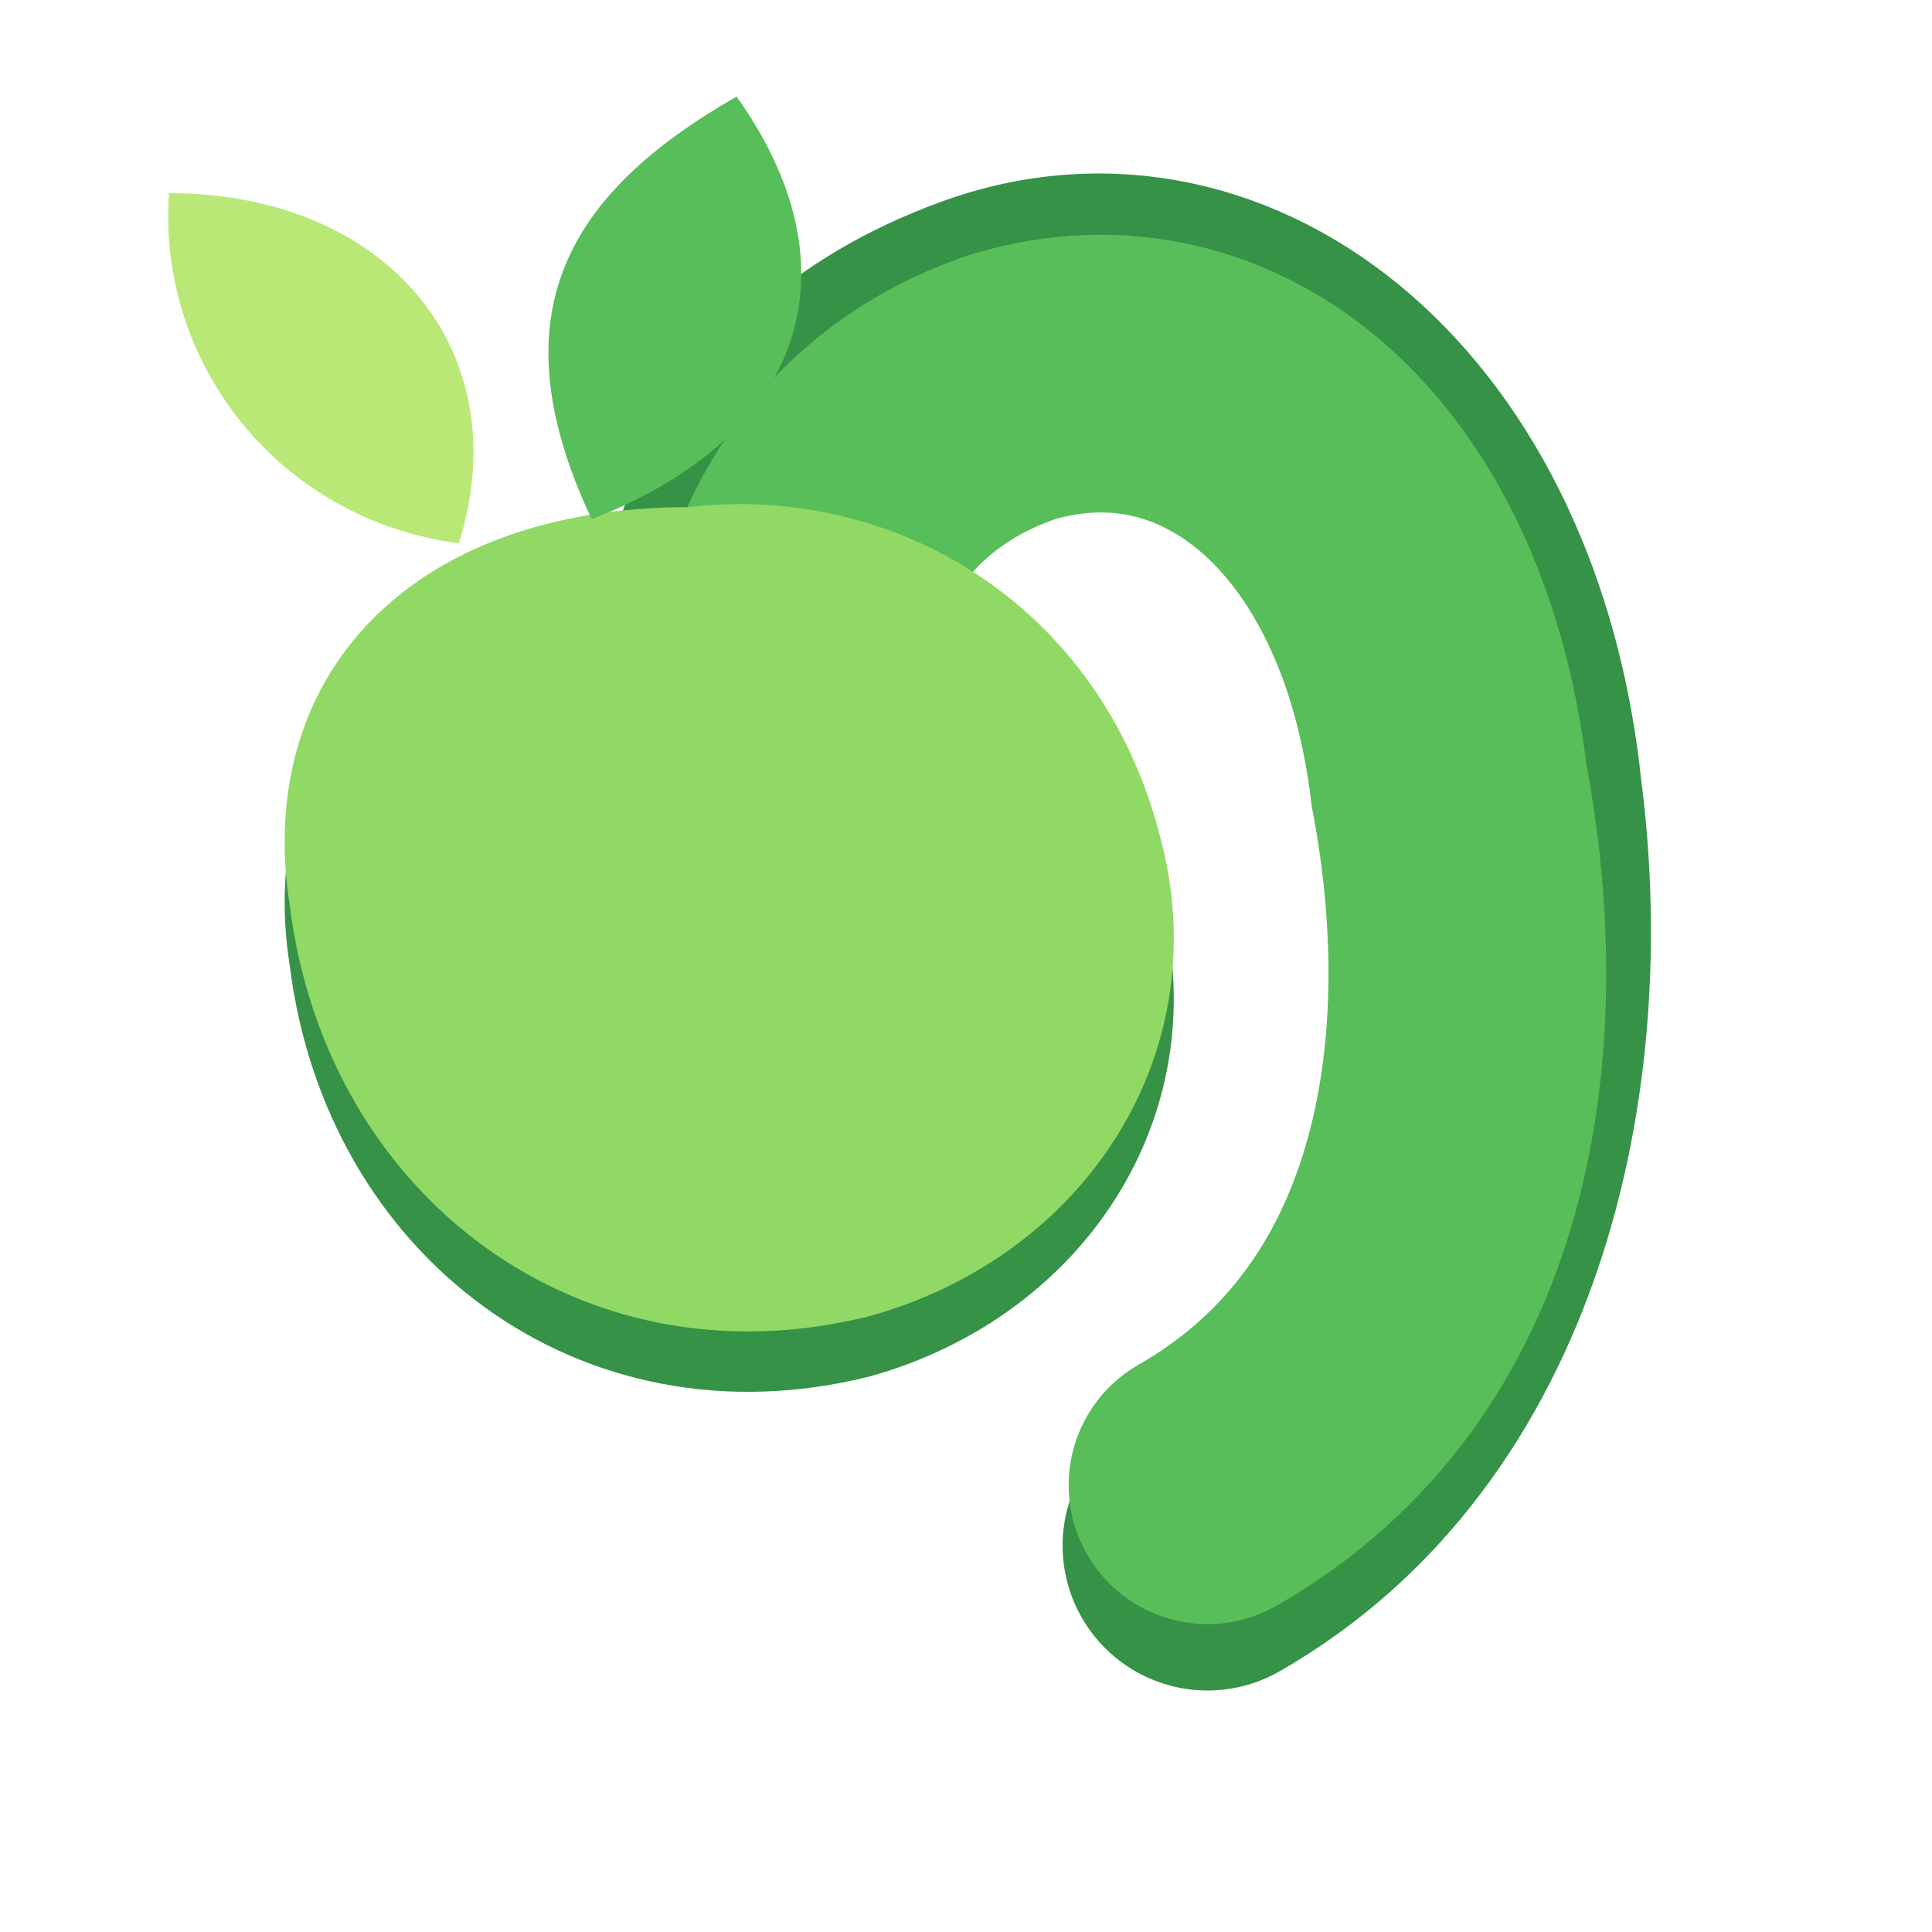
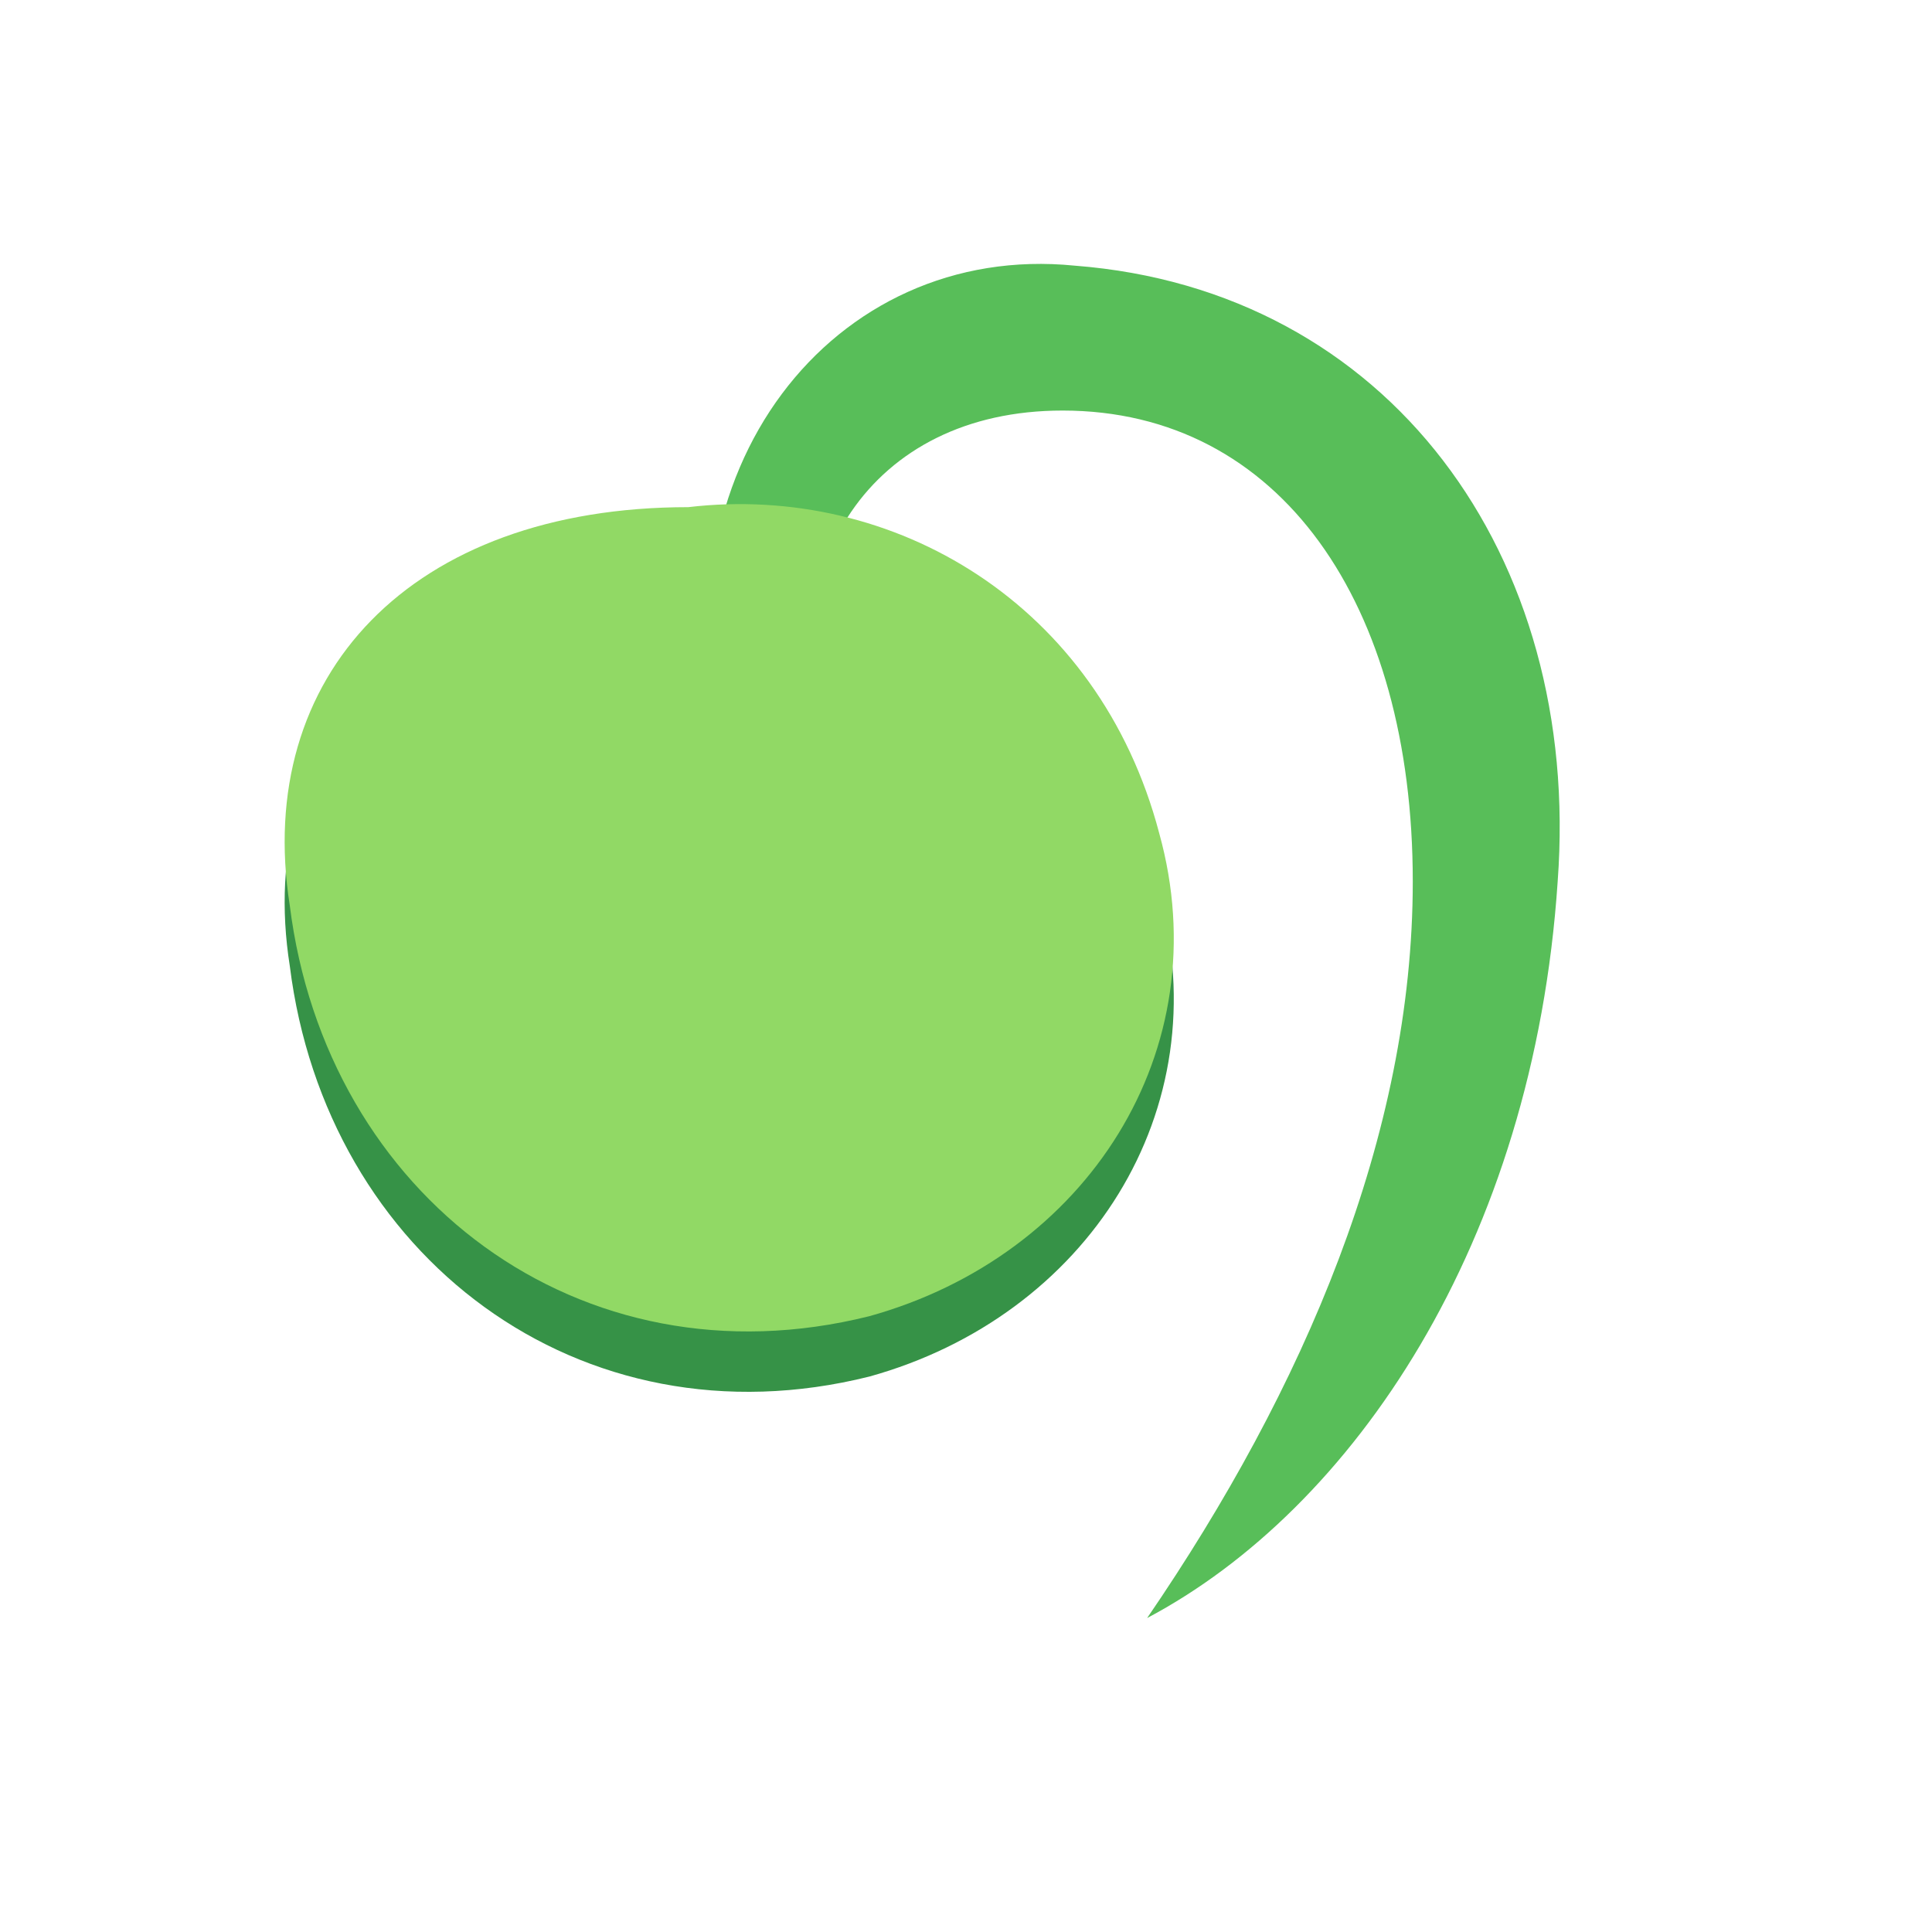
<svg xmlns="http://www.w3.org/2000/svg" viewBox="0 0 160 160" role="img" aria-label="2 · Brote en gancho · cuerpo">
-   <path d="M100 128C121 116 127 89 124 66c-3-29-23-45-42-38-19 7-22 22-22 40" fill="none" stroke="#369247" stroke-width="24" stroke-linecap="round" stroke-linejoin="round" />
-   <path d="M100 123C121 111 124 86 120 65c-3-25-19-38-36-33-15 5-21 19-20 36" fill="none" stroke="#58BE59" stroke-width="23" stroke-linecap="round" stroke-linejoin="round" />
+   <path d="M60 62C54 39 69 20 89 22c26 2 42 24 40 51-2 30-17 52-34 61 13-19 22-40 22-61 0-23-11-39-29-39-16 0-24 13-20 28Z" fill="#58BE59" />
  <g transform="translate(0 5)">
    <path d="M57 42C34 42 21 56 24 75c3 24 24 40 48 34 18-5 29-22 24-40-5-19-22-29-39-27Z" fill="#369247" />
  </g>
  <path d="M57 42C34 42 21 56 24 75c3 24 24 40 48 34 18-5 29-22 24-40-5-19-22-29-39-27Z" fill="#91D965" />
-   <path d="M38 45C23 43 13 30 14 16c18 0 29 13 24 29Z" fill="#B9E877" />
-   <path d="M49 43C41 26 47 16 61 8c10 14 6 28-12 35Z" fill="#58BE59" />
</svg>
